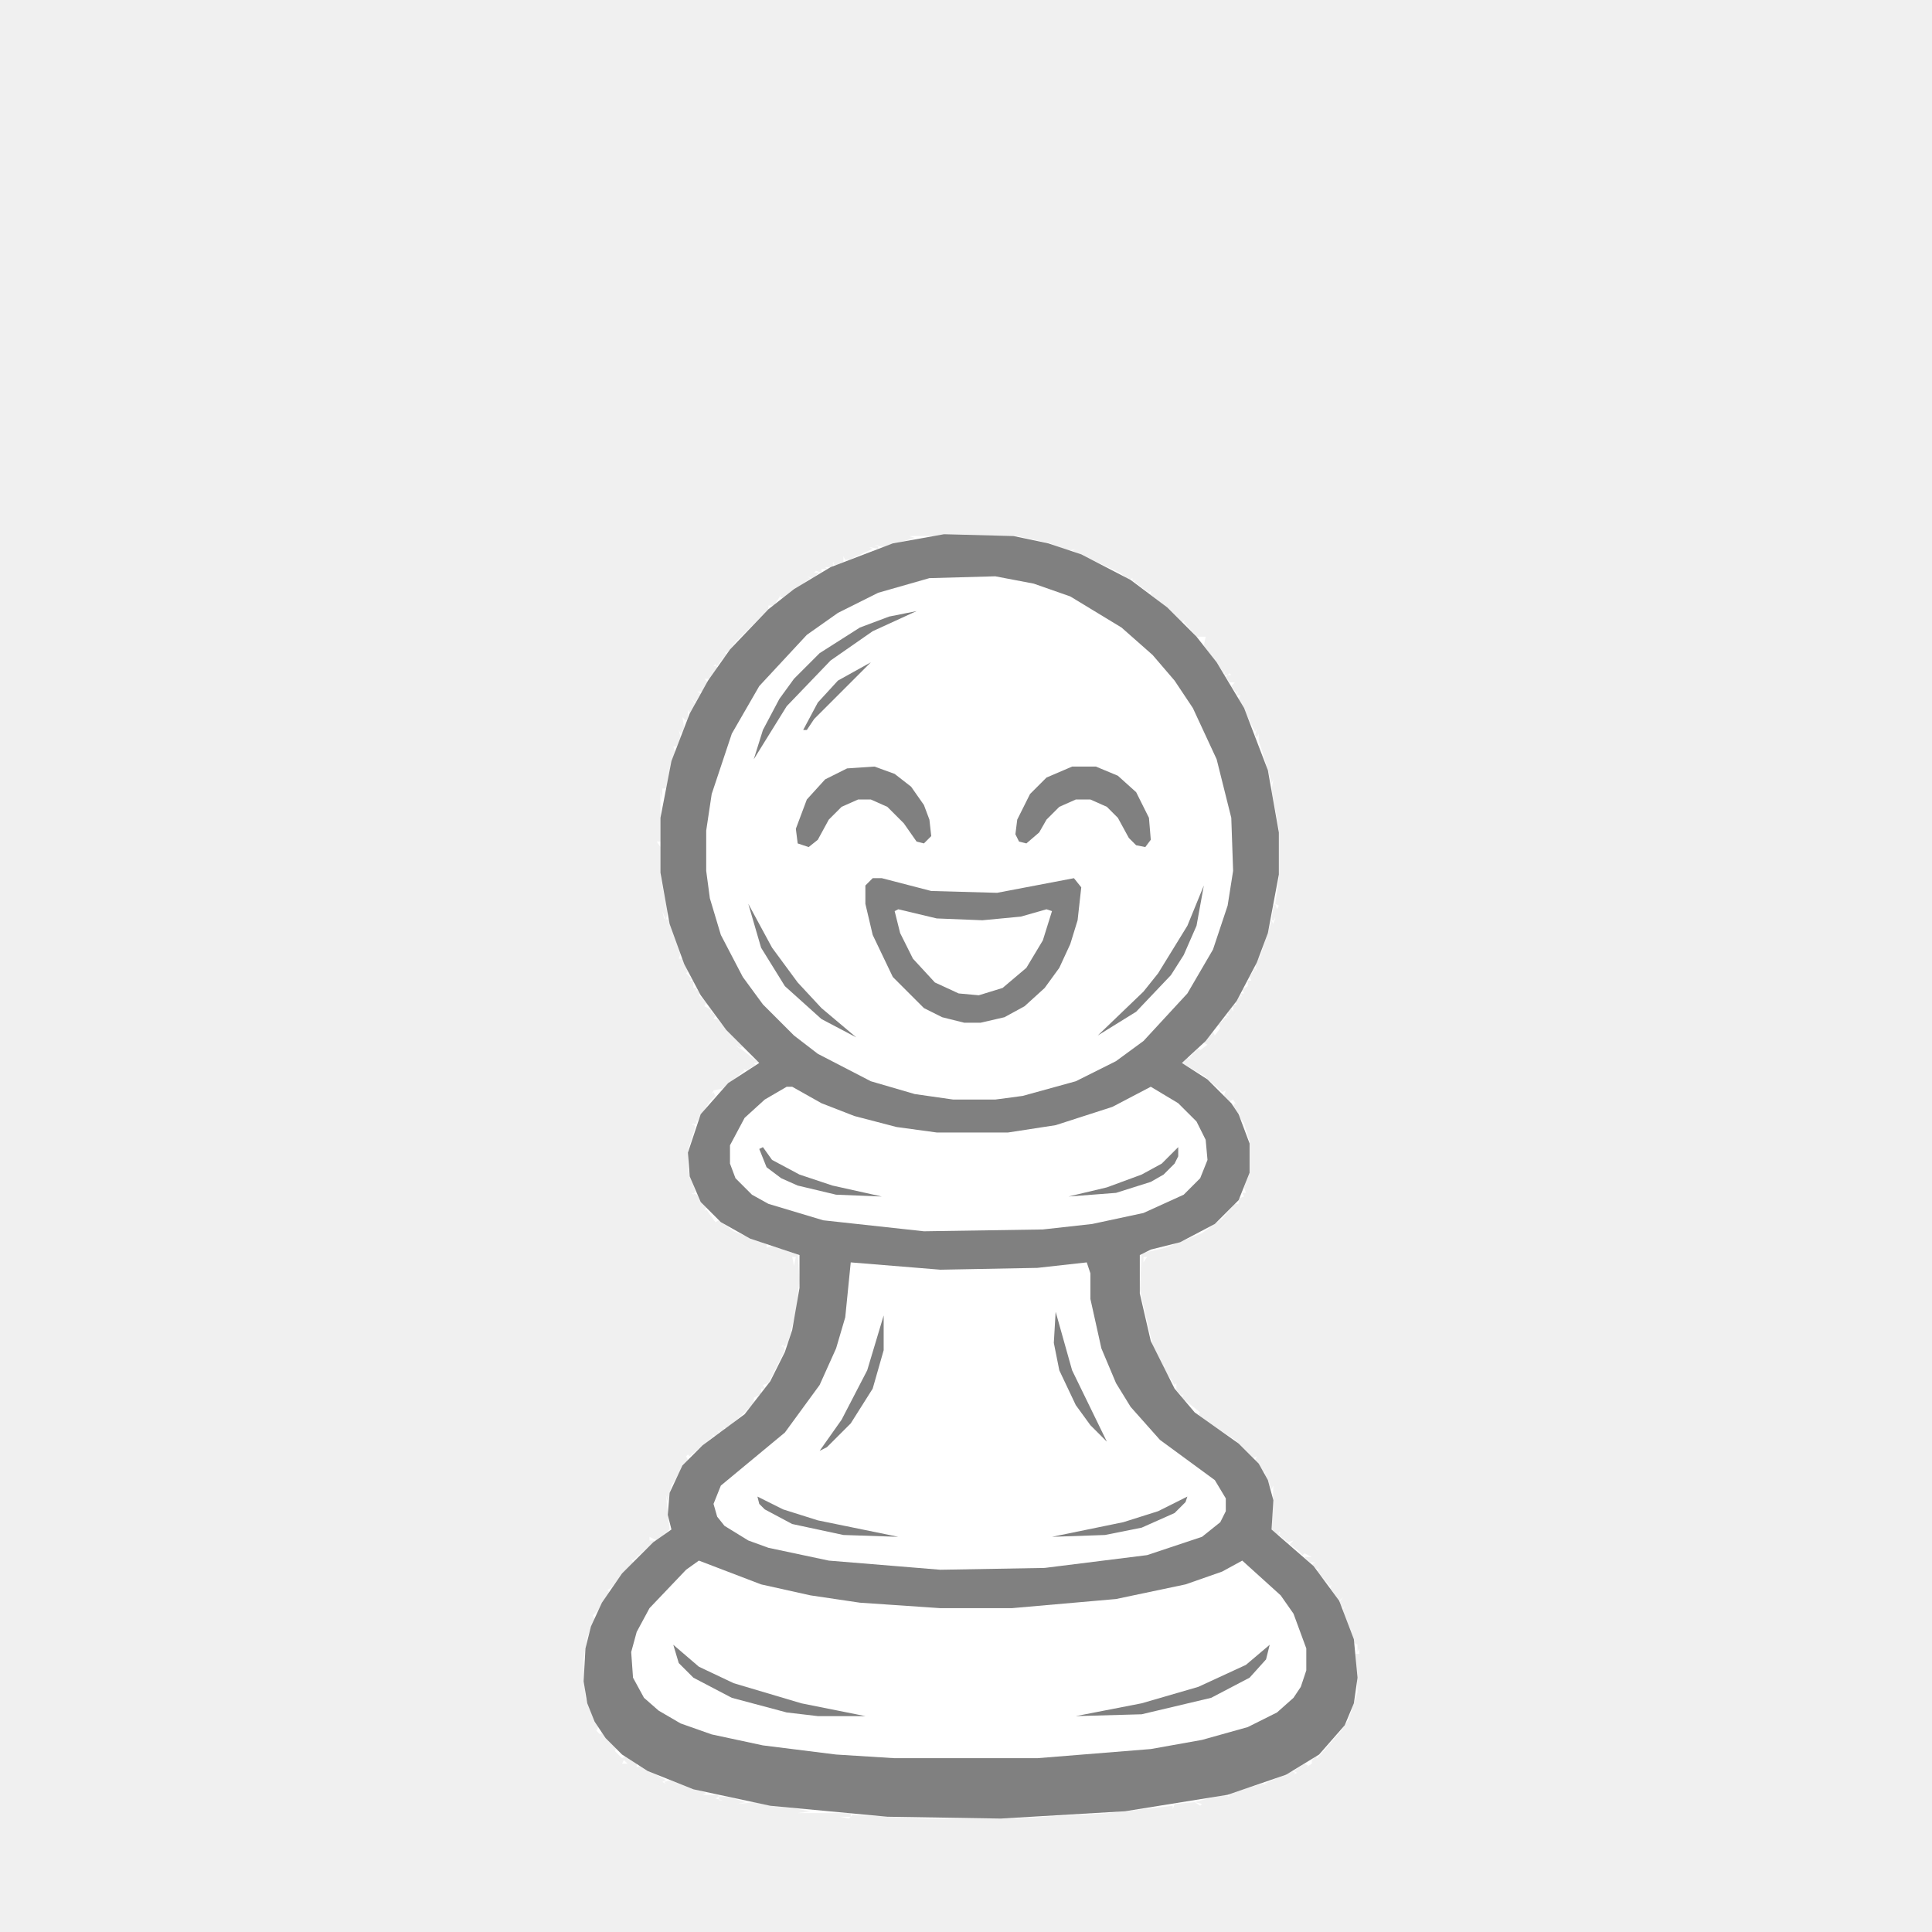
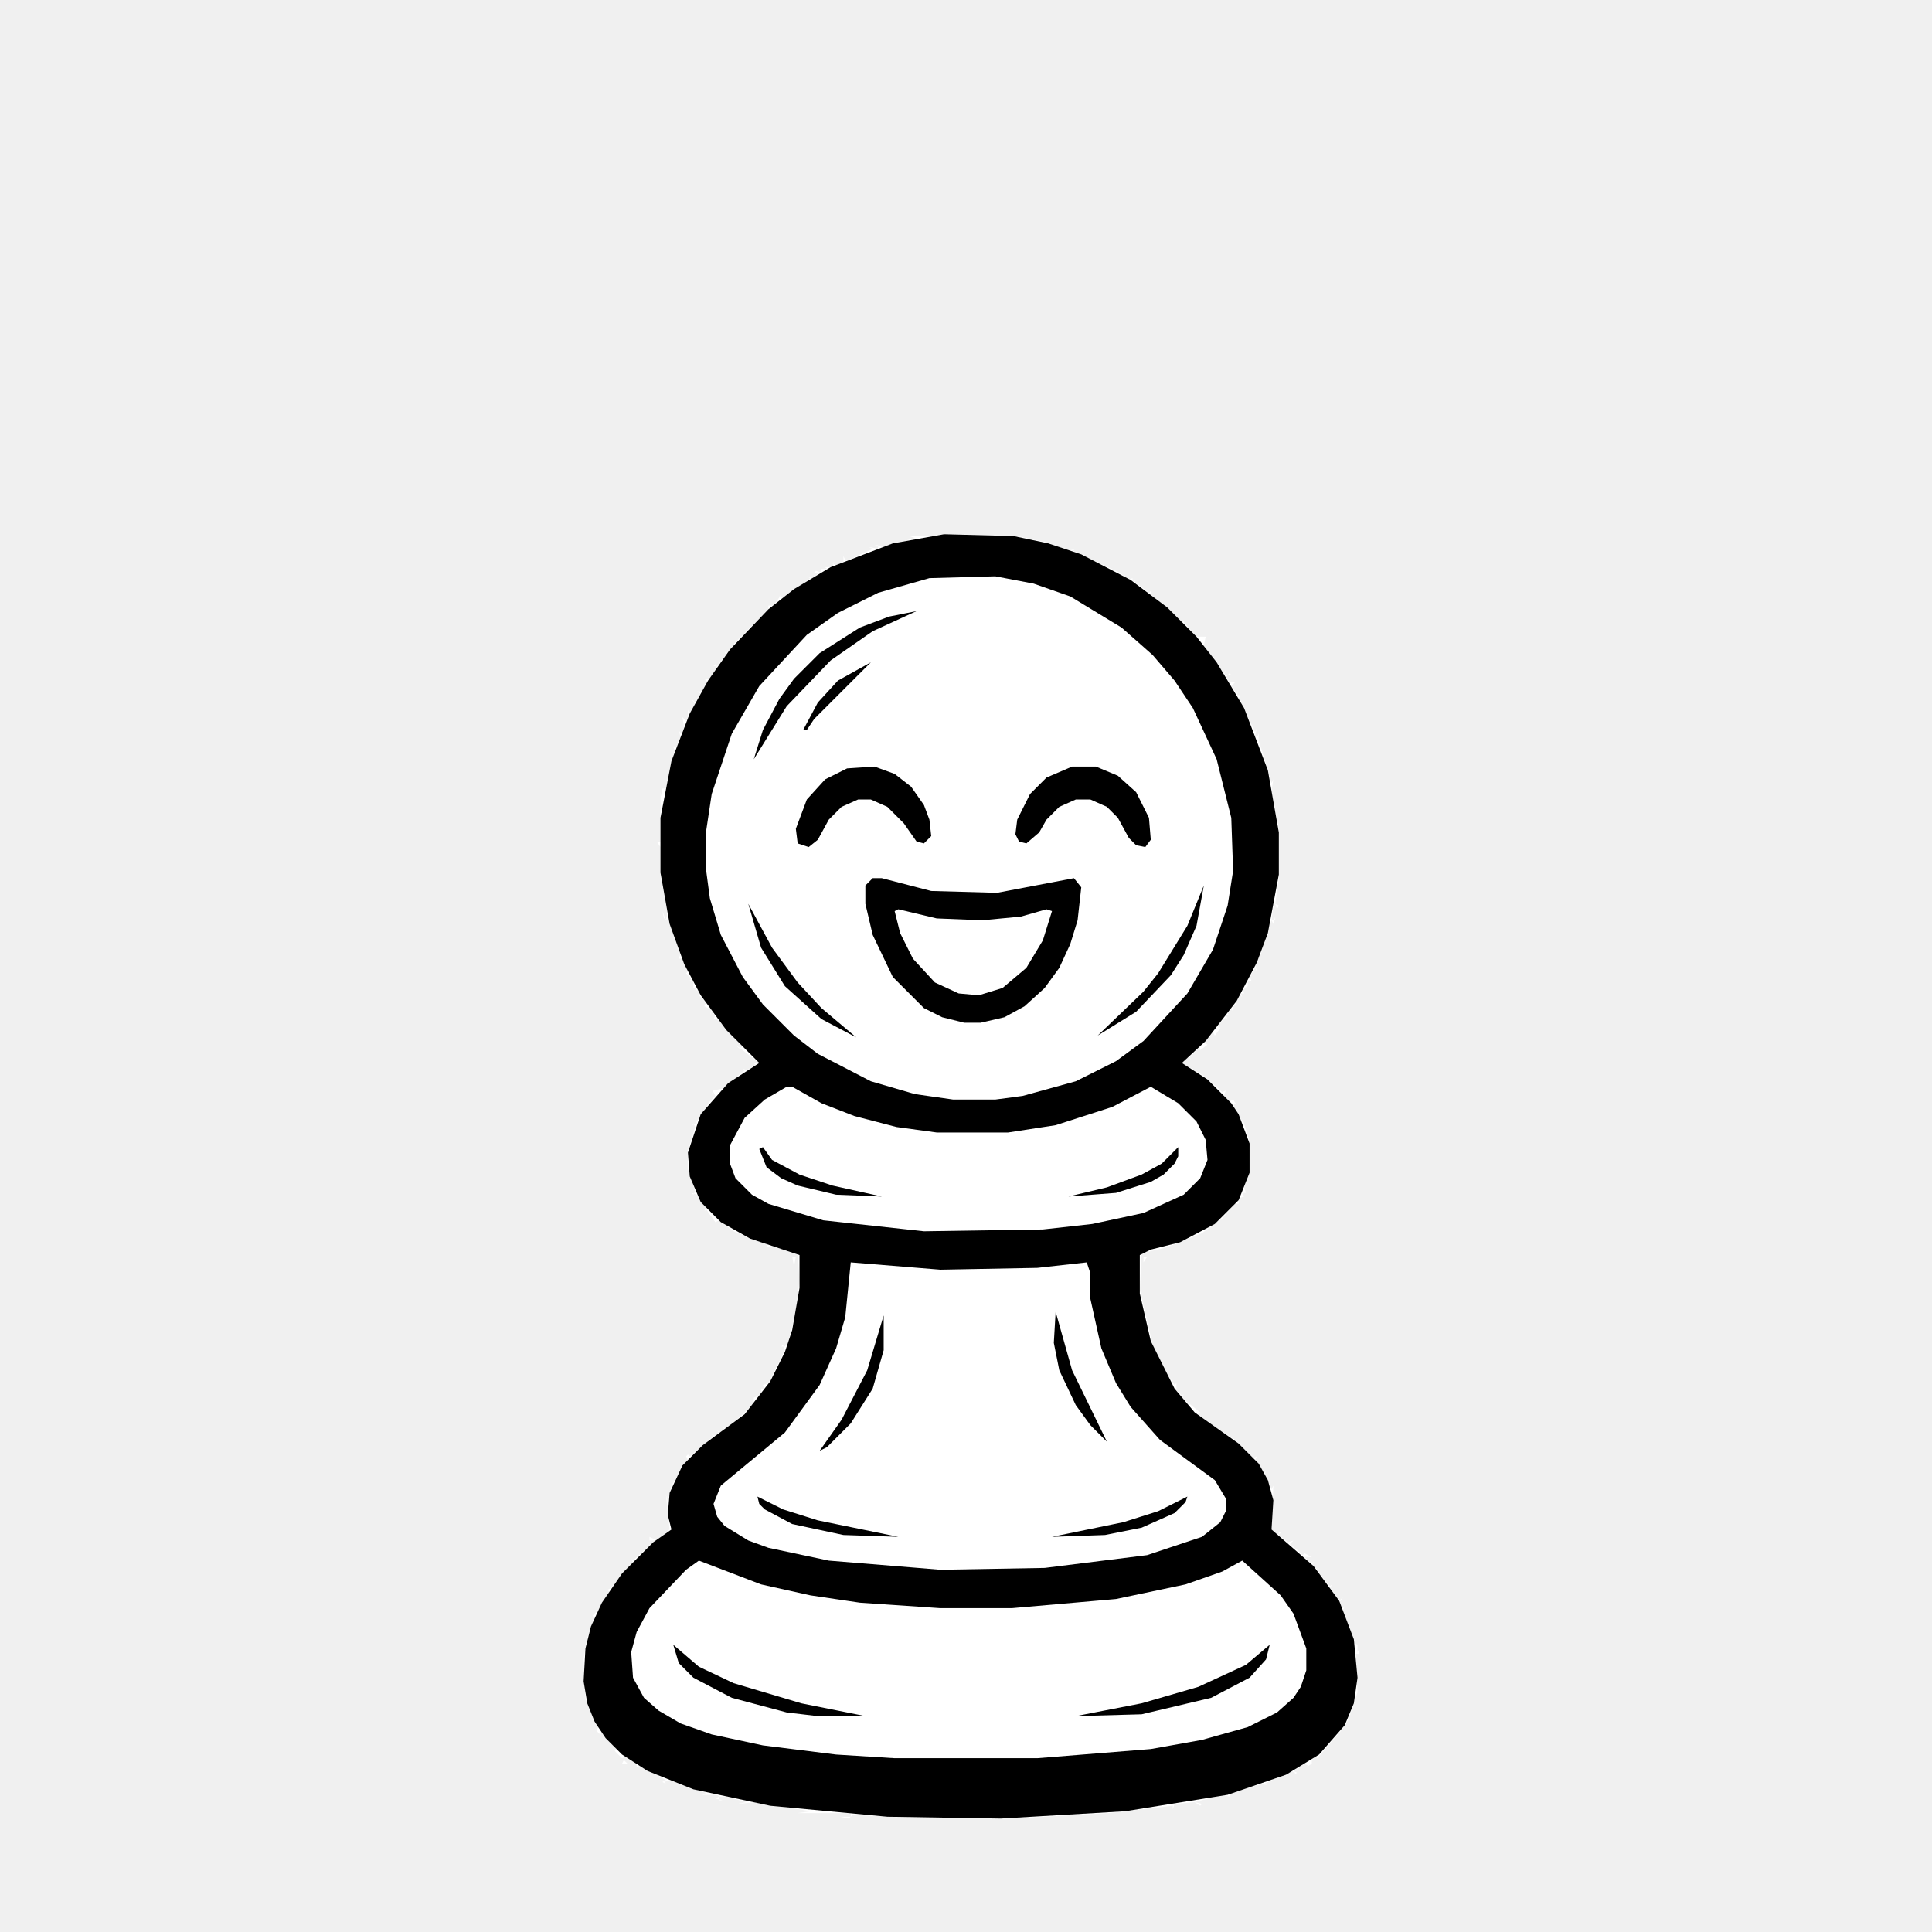
<svg xmlns="http://www.w3.org/2000/svg" width="1056" height="1056" viewBox="0 0 1056 1056">
  <path d="M 627 687 L 625 687 L 625 690 Z M 435 687 L 433 687 L 434 692 Z M 497 293 L 500 294 L 483 299 L 478 298 L 480 298 L 480 300 L 475 299 L 477 300 L 464 306 L 462 306 L 461 304 L 461 307 L 457 309 L 455 308 L 456 307 L 455 310 L 451 310 L 452 311 L 449 311 L 449 313 L 446 312 L 445 313 L 448 313 L 444 316 L 441 315 L 443 316 L 428 327 L 426 326 L 427 325 L 423 331 L 420 331 L 420 333 L 402 351 L 401 350 L 399 352 L 401 350 L 402 351 L 399 355 L 397 354 L 399 355 L 397 357 L 396 356 L 395 357 L 396 356 L 397 358 L 395 360 L 394 359 L 395 360 L 392 364 L 390 364 L 391 363 L 392 365 L 388 371 L 385 371 L 387 373 L 384 378 L 381 378 L 383 379 L 380 384 L 378 382 L 380 385 L 377 390 L 376 388 L 376 393 L 375 394 L 373 392 L 374 398 L 372 401 L 371 399 L 372 403 L 370 408 L 368 408 L 369 411 L 364 431 L 362 431 L 362 437 L 361 433 L 361 460 L 359 460 L 359 449 L 359 460 L 361 463 L 361 479 L 365 498 L 364 503 L 362 498 L 363 502 L 366 503 L 372 521 L 371 524 L 373 524 L 376 531 L 375 532 L 373 530 L 378 535 L 377 536 L 379 536 L 379 540 L 381 540 L 380 542 L 381 541 L 383 543 L 382 544 L 384 546 L 382 547 L 384 546 L 386 548 L 385 550 L 389 552 L 388 555 L 389 553 L 391 555 L 390 557 L 392 557 L 402 568 L 400 570 L 402 568 L 406 572 L 404 573 L 402 571 L 415 581 L 412 581 L 413 582 L 408 585 L 406 584 L 407 585 L 395 595 L 390 596 L 389 598 L 390 597 L 391 599 L 388 602 L 385 602 L 388 602 L 381 613 L 380 611 L 381 614 L 378 615 L 379 614 L 380 616 L 376 629 L 376 639 L 380 651 L 379 653 L 378 652 L 381 653 L 384 658 L 383 660 L 384 658 L 386 660 L 385 662 L 386 661 L 391 668 L 393 667 L 401 673 L 419 680 L 419 682 L 422 681 L 436 685 L 437 700 L 435 717 L 431 733 L 429 736 L 427 736 L 428 735 L 429 738 L 420 756 L 417 757 L 418 759 L 416 759 L 416 762 L 412 764 L 412 767 L 407 772 L 405 770 L 407 772 L 397 781 L 395 780 L 396 781 L 394 783 L 392 782 L 393 783 L 391 785 L 389 784 L 390 785 L 377 796 L 375 794 L 376 795 L 373 798 L 375 796 L 376 798 L 367 812 L 365 821 L 364 817 L 366 836 L 359 842 L 355 840 L 355 842 L 358 842 L 346 853 L 345 852 L 346 854 L 340 860 L 338 858 L 340 860 L 338 863 L 336 861 L 337 860 L 336 861 L 338 863 L 334 868 L 332 866 L 333 865 L 332 866 L 334 868 L 332 869 L 333 870 L 328 879 L 323 884 L 324 883 L 325 885 L 321 895 L 319 907 L 320 928 L 327 944 L 326 946 L 328 948 L 329 947 L 337 956 L 336 957 L 341 962 L 340 964 L 343 964 L 342 965 L 343 964 L 340 961 L 342 960 L 348 964 L 348 966 L 350 965 L 364 973 L 362 974 L 364 975 L 363 974 L 366 973 L 386 980 L 384 981 L 392 981 L 393 982 L 391 983 L 395 984 L 393 984 L 393 982 L 397 982 L 408 985 L 403 986 L 413 985 L 443 990 L 436 991 L 465 991 L 465 993 L 459 993 L 464 994 L 466 992 L 507 994 L 553 994 L 606 991 L 641 987 L 641 989 L 642 986 L 653 985 L 656 987 L 657 986 L 653 985 L 668 981 L 672 982 L 672 980 L 690 975 L 693 976 L 691 975 L 702 970 L 704 971 L 703 970 L 706 968 L 708 969 L 707 970 L 709 969 L 707 968 L 713 964 L 715 965 L 714 966 L 717 964 L 717 962 L 719 960 L 720 961 L 733 946 L 734 947 L 733 946 L 737 940 L 742 925 L 741 904 L 743 904 L 743 901 L 742 903 L 742 899 L 740 898 L 734 880 L 735 878 L 734 879 L 732 876 L 734 873 L 732 875 L 727 868 L 728 866 L 727 867 L 720 859 L 721 857 L 720 858 L 717 855 L 719 854 L 716 854 L 713 851 L 717 851 L 713 849 L 712 850 L 710 848 L 711 847 L 710 848 L 705 844 L 707 842 L 704 843 L 699 839 L 699 837 L 700 838 L 698 839 L 695 836 L 696 812 L 695 814 L 691 806 L 692 804 L 691 805 L 686 798 L 687 796 L 685 797 L 675 787 L 658 776 L 655 773 L 656 772 L 646 764 L 647 762 L 646 763 L 643 760 L 643 756 L 642 757 L 636 748 L 637 745 L 636 747 L 630 735 L 623 705 L 624 685 L 637 682 L 657 674 L 668 666 L 669 667 L 668 666 L 675 658 L 677 658 L 677 655 L 680 654 L 679 652 L 681 652 L 680 649 L 683 641 L 683 624 L 680 614 L 677 610 L 678 608 L 677 609 L 674 605 L 675 603 L 676 604 L 674 601 L 672 602 L 669 599 L 670 596 L 668 597 L 666 595 L 667 593 L 666 595 L 658 588 L 646 581 L 649 578 L 651 579 L 650 578 L 655 573 L 656 574 L 660 571 L 658 570 L 663 564 L 664 566 L 667 562 L 666 560 L 670 556 L 671 557 L 670 555 L 672 555 L 671 554 L 673 551 L 674 553 L 674 549 L 676 549 L 675 548 L 678 544 L 679 545 L 678 543 L 680 543 L 679 541 L 682 539 L 682 536 L 684 536 L 683 534 L 686 529 L 687 531 L 686 527 L 689 522 L 695 503 L 696 505 L 697 501 L 697 503 L 695 503 L 696 495 L 697 494 L 698 497 L 699 495 L 697 494 L 699 480 L 699 453 L 695 432 L 696 426 L 695 428 L 690 411 L 692 410 L 690 411 L 688 405 L 690 404 L 688 405 L 688 401 L 687 403 L 686 402 L 687 398 L 686 400 L 677 382 L 678 380 L 676 380 L 677 377 L 676 379 L 673 375 L 675 373 L 672 373 L 670 370 L 672 368 L 673 369 L 669 369 L 670 366 L 669 368 L 661 357 L 662 356 L 661 357 L 658 353 L 659 348 L 654 348 L 647 340 L 648 339 L 646 340 L 639 333 L 640 332 L 639 333 L 629 325 L 629 323 L 628 324 L 620 318 L 621 317 L 619 318 L 619 316 L 617 317 L 612 313 L 586 301 L 588 300 L 584 301 L 574 297 L 556 293 Z" fill="#ffffff" fill-rule="evenodd" stroke="none" />
-   <path d="M 488 297 L 454 310 L 434 322 L 420 333 L 399 355 L 387 372 L 377 390 L 367 416 L 361 447 L 361 477 L 366 505 L 374 527 L 383 544 L 397 563 L 415 581 L 398 592 L 383 609 L 376 630 L 377 643 L 383 657 L 394 668 L 410 677 L 437 686 L 437 704 L 433 727 L 429 739 L 421 755 L 407 773 L 384 790 L 373 801 L 366 816 L 365 828 L 367 836 L 357 843 L 340 860 L 329 876 L 323 889 L 320 901 L 319 919 L 321 931 L 325 941 L 331 950 L 340 959 L 354 968 L 379 978 L 421 987 L 485 993 L 547 994 L 615 990 L 671 981 L 703 970 L 721 959 L 735 943 L 740 931 L 742 917 L 740 896 L 732 875 L 718 856 L 695 836 L 696 820 L 693 809 L 688 800 L 677 789 L 653 772 L 642 759 L 629 733 L 623 707 L 623 686 L 629 683 L 645 679 L 664 669 L 677 656 L 683 641 L 683 625 L 677 609 L 673 603 L 660 590 L 646 581 L 659 569 L 676 547 L 687 526 L 693 510 L 699 478 L 699 455 L 693 421 L 680 387 L 665 362 L 654 348 L 638 332 L 618 317 L 591 303 L 573 297 L 554 293 L 516 292 Z M 345 903 L 348 892 L 355 879 L 375 858 L 382 853 L 416 866 L 443 872 L 470 876 L 514 879 L 553 879 L 610 874 L 648 866 L 668 859 L 679 853 L 700 872 L 707 882 L 714 901 L 714 913 L 711 922 L 707 928 L 698 936 L 682 944 L 657 951 L 629 956 L 567 961 L 489 961 L 457 959 L 417 954 L 389 948 L 372 942 L 360 935 L 352 928 L 346 917 Z M 694 899 L 681 910 L 655 922 L 624 931 L 588 938 L 624 937 L 662 928 L 683 917 L 692 907 Z M 368 899 L 371 909 L 379 917 L 400 928 L 430 936 L 447 938 L 473 938 L 438 931 L 401 920 L 382 911 Z M 390 822 L 394 812 L 429 783 L 448 757 L 457 737 L 462 720 L 465 690 L 514 694 L 567 693 L 594 690 L 596 696 L 596 710 L 602 737 L 610 756 L 618 769 L 634 787 L 664 809 L 670 819 L 670 826 L 667 832 L 657 840 L 627 850 L 571 857 L 514 858 L 453 853 L 420 846 L 409 842 L 396 834 L 392 829 Z M 649 818 L 633 826 L 614 832 L 575 840 L 604 839 L 624 835 L 642 827 L 648 821 Z M 414 818 L 415 822 L 418 825 L 433 833 L 461 839 L 491 840 L 447 831 L 428 825 Z M 483 719 L 474 749 L 460 776 L 448 793 L 452 791 L 465 778 L 477 759 L 483 738 Z M 577 717 L 576 734 L 579 749 L 588 768 L 596 779 L 605 788 L 586 749 Z M 399 626 L 407 611 L 418 601 L 430 594 L 433 594 L 449 603 L 467 610 L 490 616 L 512 619 L 551 619 L 577 615 L 608 605 L 629 594 L 644 603 L 654 613 L 659 623 L 660 634 L 656 644 L 647 653 L 625 663 L 597 669 L 570 672 L 505 673 L 450 667 L 420 658 L 411 653 L 402 644 L 399 636 Z M 644 627 L 635 636 L 624 642 L 605 649 L 584 654 L 610 652 L 629 646 L 636 642 L 642 636 L 644 632 Z M 415 628 L 419 638 L 427 644 L 436 648 L 457 653 L 482 654 L 455 648 L 437 642 L 422 634 L 417 627 Z M 508 316 L 544 315 L 565 319 L 585 326 L 613 343 L 630 358 L 642 372 L 652 387 L 665 415 L 673 447 L 674 476 L 671 495 L 663 519 L 649 543 L 625 569 L 610 580 L 588 591 L 559 599 L 544 601 L 521 601 L 500 598 L 476 591 L 447 576 L 434 566 L 417 549 L 406 534 L 394 511 L 388 491 L 386 476 L 386 454 L 389 434 L 400 401 L 415 375 L 441 347 L 458 335 L 480 324 Z M 409 494 L 416 518 L 429 539 L 449 557 L 468 567 L 449 551 L 436 537 L 422 518 Z M 658 484 L 649 506 L 633 532 L 625 542 L 600 566 L 621 553 L 640 533 L 647 522 L 654 506 Z M 473 484 L 473 494 L 477 511 L 488 534 L 505 551 L 515 556 L 527 559 L 536 559 L 549 556 L 560 550 L 571 540 L 579 529 L 585 516 L 589 503 L 591 485 L 587 480 L 545 488 L 509 487 L 482 480 L 477 480 Z M 489 498 L 491 497 L 512 502 L 537 503 L 558 501 L 572 497 L 575 498 L 570 514 L 561 529 L 548 540 L 535 544 L 524 543 L 511 537 L 499 524 L 492 510 Z M 556 448 L 555 456 L 557 460 L 561 461 L 568 455 L 572 448 L 579 441 L 588 437 L 596 437 L 605 441 L 611 447 L 617 458 L 621 462 L 626 463 L 629 459 L 628 447 L 621 433 L 611 424 L 599 419 L 586 419 L 572 425 L 563 434 Z M 435 453 L 436 461 L 442 463 L 447 459 L 453 448 L 460 441 L 469 437 L 476 437 L 485 441 L 494 450 L 501 460 L 505 461 L 509 457 L 508 448 L 505 440 L 498 430 L 489 423 L 478 419 L 463 420 L 451 426 L 441 437 Z M 476 362 L 458 372 L 447 384 L 439 399 L 441 399 L 445 393 Z M 501 334 L 486 337 L 470 343 L 448 357 L 434 371 L 426 382 L 417 399 L 412 415 L 430 386 L 454 361 L 477 345 Z" fill="#808080" fill-rule="evenodd" stroke="none" />
+   <path d="M 488 297 L 454 310 L 434 322 L 420 333 L 399 355 L 387 372 L 377 390 L 367 416 L 361 447 L 361 477 L 366 505 L 374 527 L 383 544 L 397 563 L 415 581 L 398 592 L 383 609 L 376 630 L 377 643 L 383 657 L 394 668 L 410 677 L 437 686 L 437 704 L 433 727 L 429 739 L 421 755 L 407 773 L 384 790 L 373 801 L 366 816 L 365 828 L 367 836 L 357 843 L 340 860 L 329 876 L 323 889 L 320 901 L 319 919 L 321 931 L 325 941 L 331 950 L 340 959 L 354 968 L 379 978 L 421 987 L 485 993 L 547 994 L 615 990 L 671 981 L 703 970 L 721 959 L 735 943 L 740 931 L 742 917 L 740 896 L 732 875 L 718 856 L 695 836 L 696 820 L 693 809 L 688 800 L 677 789 L 653 772 L 642 759 L 629 733 L 623 707 L 623 686 L 629 683 L 645 679 L 664 669 L 677 656 L 683 641 L 683 625 L 677 609 L 673 603 L 660 590 L 646 581 L 659 569 L 676 547 L 687 526 L 693 510 L 699 478 L 699 455 L 693 421 L 680 387 L 665 362 L 654 348 L 638 332 L 618 317 L 591 303 L 573 297 L 554 293 L 516 292 Z M 345 903 L 348 892 L 355 879 L 375 858 L 382 853 L 416 866 L 443 872 L 470 876 L 514 879 L 553 879 L 610 874 L 648 866 L 668 859 L 679 853 L 700 872 L 707 882 L 714 901 L 714 913 L 711 922 L 707 928 L 698 936 L 682 944 L 657 951 L 629 956 L 567 961 L 489 961 L 457 959 L 417 954 L 389 948 L 372 942 L 360 935 L 352 928 L 346 917 Z M 694 899 L 681 910 L 655 922 L 624 931 L 588 938 L 624 937 L 662 928 L 683 917 L 692 907 Z M 368 899 L 371 909 L 379 917 L 400 928 L 430 936 L 447 938 L 473 938 L 438 931 L 401 920 L 382 911 Z M 390 822 L 394 812 L 429 783 L 448 757 L 457 737 L 462 720 L 465 690 L 514 694 L 567 693 L 594 690 L 596 696 L 596 710 L 602 737 L 610 756 L 618 769 L 634 787 L 664 809 L 670 819 L 670 826 L 667 832 L 657 840 L 627 850 L 571 857 L 514 858 L 453 853 L 420 846 L 409 842 L 396 834 L 392 829 Z M 649 818 L 633 826 L 614 832 L 575 840 L 604 839 L 624 835 L 642 827 L 648 821 Z M 414 818 L 415 822 L 418 825 L 433 833 L 461 839 L 491 840 L 447 831 L 428 825 Z M 483 719 L 474 749 L 460 776 L 448 793 L 452 791 L 465 778 L 477 759 L 483 738 Z M 577 717 L 576 734 L 579 749 L 588 768 L 596 779 L 605 788 L 586 749 Z M 399 626 L 407 611 L 418 601 L 430 594 L 433 594 L 449 603 L 467 610 L 490 616 L 512 619 L 551 619 L 577 615 L 608 605 L 629 594 L 644 603 L 654 613 L 659 623 L 660 634 L 656 644 L 647 653 L 625 663 L 597 669 L 570 672 L 505 673 L 450 667 L 420 658 L 411 653 L 402 644 L 399 636 Z M 644 627 L 635 636 L 624 642 L 605 649 L 584 654 L 610 652 L 629 646 L 636 642 L 642 636 L 644 632 Z M 415 628 L 419 638 L 427 644 L 436 648 L 457 653 L 482 654 L 455 648 L 437 642 L 422 634 L 417 627 Z M 508 316 L 544 315 L 565 319 L 585 326 L 613 343 L 630 358 L 642 372 L 652 387 L 665 415 L 673 447 L 674 476 L 671 495 L 663 519 L 649 543 L 625 569 L 610 580 L 588 591 L 559 599 L 544 601 L 521 601 L 500 598 L 476 591 L 447 576 L 434 566 L 417 549 L 406 534 L 394 511 L 388 491 L 386 476 L 386 454 L 389 434 L 400 401 L 415 375 L 441 347 L 458 335 L 480 324 Z M 409 494 L 416 518 L 429 539 L 449 557 L 468 567 L 449 551 L 436 537 L 422 518 Z M 658 484 L 649 506 L 633 532 L 625 542 L 600 566 L 621 553 L 640 533 L 647 522 L 654 506 Z M 473 484 L 473 494 L 477 511 L 488 534 L 505 551 L 515 556 L 527 559 L 536 559 L 549 556 L 560 550 L 571 540 L 579 529 L 585 516 L 589 503 L 591 485 L 587 480 L 545 488 L 509 487 L 482 480 L 477 480 Z M 489 498 L 491 497 L 512 502 L 537 503 L 558 501 L 572 497 L 575 498 L 570 514 L 561 529 L 548 540 L 535 544 L 524 543 L 511 537 L 499 524 L 492 510 Z M 556 448 L 555 456 L 557 460 L 561 461 L 568 455 L 572 448 L 579 441 L 588 437 L 596 437 L 605 441 L 611 447 L 617 458 L 621 462 L 626 463 L 629 459 L 628 447 L 621 433 L 611 424 L 599 419 L 586 419 L 572 425 L 563 434 Z M 435 453 L 436 461 L 442 463 L 447 459 L 453 448 L 460 441 L 469 437 L 476 437 L 485 441 L 494 450 L 501 460 L 505 461 L 509 457 L 508 448 L 505 440 L 498 430 L 489 423 L 478 419 L 463 420 L 451 426 L 441 437 Z M 476 362 L 458 372 L 447 384 L 439 399 L 441 399 L 445 393 Z M 501 334 L 486 337 L 470 343 L 448 357 L 434 371 L 426 382 L 417 399 L 412 415 L 430 386 L 454 361 L 477 345 Z" fill="#000000" fill-rule="evenodd" stroke="none" />
</svg>
